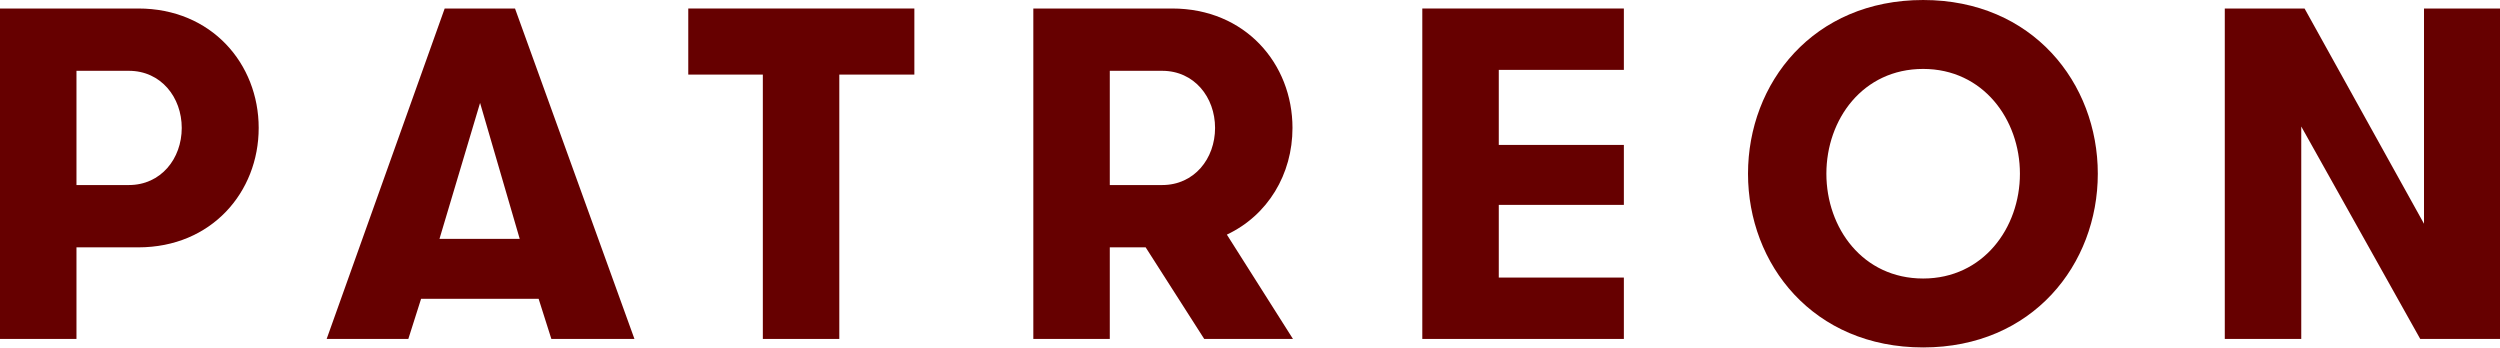
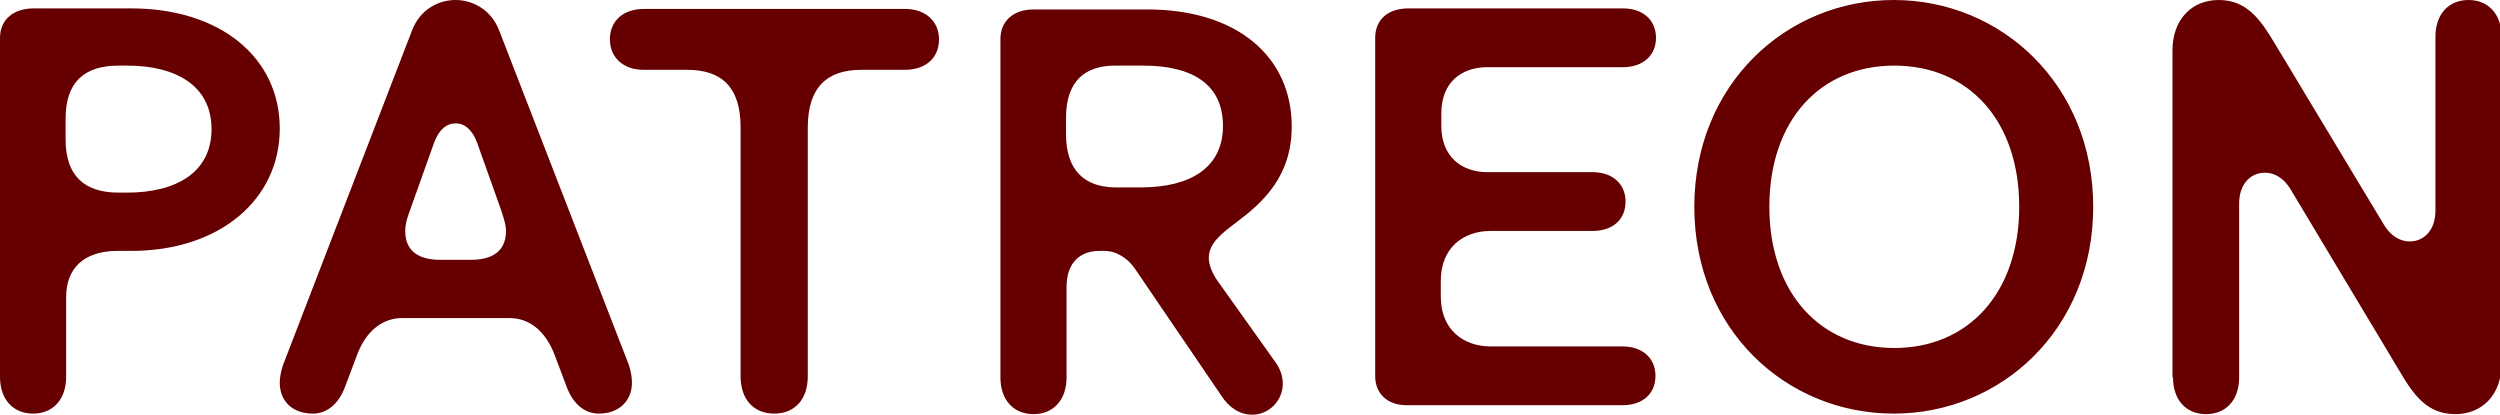
- <svg xmlns="http://www.w3.org/2000/svg" version="1.1" id="svg2" xml:space="preserve" width="3417.32" height="474.92" viewBox="0 0 3417.32 474.92" style="fill:#660000;fill-opacity:1;fill-rule:nonzero;stroke:none">
-   <g transform="matrix(1.333333,0,0,-1.333333,0,474.92)">
-     <g transform="scale(0.1)">
-       <path d="m 1863.2,2250.3 c 0,314.6 -212.99,585.63 -542.06,585.63 H 783.977 V 1664.84 h 537.163 c 329.07,0 542.06,270.86 542.06,585.46 z M 0,3474.71 h 1417.88 c 750.16,0 1234.17,-566.28 1234.17,-1224.41 0,-658.13 -484.01,-1224.23 -1234.17,-1224.23 H 783.977 V 87.141 L 0,87.141 V 3474.71" />
-       <path d="M 4921.7,2506.86 4505.49,1113.04 h 822.66 z M 5652.51,87.141 5521.97,498.48 H 4316.9 L 4186.18,87.141 h -837.3 L 4558.82,3474.71 h 721.05 L 6504.29,87.141 h -851.78" />
-       <path d="M 7820.55,2797.23 H 7056.1 v 677.48 H 9374.03 V 2797.23 H 8604.52 V 87.141 H 7820.55 V 2797.23" />
-       <path d="m 12456.8,2250.3 c 0,314.6 -213,585.63 -542.1,585.63 h -537.2 V 1664.84 h 537.2 c 329.1,0 542.1,270.86 542.1,585.46 z m -1863.2,1224.41 h 1422.9 c 750,0 1234,-566.28 1234,-1224.41 0,-474.25 -251.7,-895.17 -672.8,-1093.69 L 13255.4,87.141 h -909.8 l -600.3,938.929 h -367.8 V 87.141 h -783.9 V 3474.71" />
-       <path d="m 15365.4,2845.52 v -769.34 h 1282.4 V 1461.45 H 15365.4 V 716.352 h 1282.4 V 87.141 H 14581.4 V 3474.71 h 2066.4 v -629.19 h -1282.4" />
-       <path d="m 20708.2,1780.93 c 0,556.52 -377.6,1074.34 -992.1,1074.34 -619.5,0 -992.1,-517.82 -992.1,-1074.34 0,-556.52 372.6,-1074.352 992.1,-1074.352 614.5,0 992.1,517.832 992.1,1074.352 z m -2787.7,0 c 0,929.16 667.9,1780.93 1795.6,1780.93 1122.6,0 1790.5,-851.77 1790.5,-1780.93 C 21506.6,851.77 20838.7,0 19716.1,0 18588.4,0 17920.5,851.77 17920.5,1780.93" />
-       <path d="m 24850.8,1267.98 v 2206.73 h 779.1 V 87.141 h -817.8 L 23592.4,2264.94 V 87.141 h -784 V 3474.71 h 817.8 l 1224.6,-2206.73" />
-     </g>
-   </g>
+ <svg xmlns="http://www.w3.org/2000/svg" version="1.1" baseProfile="tiny" id="Layer_1" x="0px" y="0px" viewBox="0 0 476.3 78.9" overflow="visible" xml:space="preserve">
+   <path d="M0,7.2c0-3.4,2.5-5.6,6.4-5.6H25c16.9,0,28.3,9.3,28.3,22.9c0,13.4-11.3,23.3-28.3,23.3h-2.6c-6.5,0-9.8,3.4-9.8,8.8v15.2  c0,4.3-2.5,7-6.3,7c-3.8,0-6.3-2.7-6.3-7V7.2z M12.5,26.6c0,6.8,3.5,10.1,10.1,10.1h1.6c9.3,0,16.1-3.8,16.1-12.1  s-6.8-12.1-16.1-12.1h-1.6c-6.6,0-10.1,3.2-10.1,10.1V26.6z M53.3,72.9c0,3.6,2.5,5.9,6.3,5.9c2.5,0,4.8-1.6,6.1-5l2.3-6.1  c1.8-4.9,5.1-7.1,8.6-7.1h20.5c3.6,0,6.8,2.3,8.6,7.1l2.3,6.1c1.3,3.4,3.6,5,6.1,5c3.8,0,6.3-2.4,6.3-5.9c0-1-0.2-2.2-0.6-3.4  L95.1,5.8c-1.5-3.9-5-5.8-8.3-5.8c-3.4,0-6.8,1.9-8.3,5.8L53.9,69.6C53.5,70.8,53.3,72,53.3,72.9z M77.2,44c0-1.2,0.3-2.3,0.9-3.9  l4.6-12.9c0.9-2.5,2.4-3.7,4.1-3.7s3.2,1.2,4.1,3.7l4.6,12.9c0.5,1.6,0.9,2.7,0.9,3.9c0,3.2-1.8,5.5-6.7,5.5h-5.8  C79,49.5,77.2,47.2,77.2,44z M116.2,7.5c0-3.5,2.5-5.8,6.5-5.8h49.7c4,0,6.5,2.4,6.5,5.8c0,3.5-2.5,5.8-6.5,5.8h-8.3  c-6.6,0-10.2,3.4-10.2,11v47.4c0,4.4-2.5,7.1-6.4,7.1s-6.4-2.7-6.4-7.1V24.3c0-7.7-3.6-11-10.2-11h-8.3  C118.7,13.3,116.2,10.9,116.2,7.5z M190.6,71.9c0,4.3,2.5,7,6.3,7s6.3-2.7,6.3-7V54.7c0-4.9,2.8-6.9,6.3-6.9h0.9  c2.3,0,4.5,1.4,5.9,3.5l16.4,24.1c1.5,2.3,3.5,3.6,5.9,3.6c3.2,0,5.8-2.7,5.8-5.9c0-1.3-0.4-2.7-1.4-4.1l-10.9-15.3  c-1.3-1.8-1.8-3.4-1.8-4.6c0-2.7,2.4-4.6,5.2-6.7c5.1-3.8,10.6-8.8,10.6-18.3c0-13.3-10.4-22.3-27.5-22.3h-21.7  c-3.9,0-6.3,2.3-6.3,5.6V71.9z M203.1,25.6v-3.2c0-7,3.7-9.9,9.3-9.9h5.4c9.3,0,15.2,3.5,15.2,11.5s-6.3,11.7-15.6,11.7h-5.1  C206.8,35.6,203.1,32.6,203.1,25.6z M262,71.7V7.2c0-3.4,2.4-5.6,6.3-5.6h40.9c3.9,0,6.3,2.3,6.3,5.6s-2.4,5.6-6.3,5.6h-25.8  c-5.1,0-8.8,3-8.8,8.8V24c0,5.7,3.7,8.8,8.8,8.8h20c3.9,0,6.3,2.3,6.3,5.6c0,3.4-2.4,5.6-6.3,5.6H284c-5.1,0-9.5,3.1-9.5,9.5v3  c0,6.4,4.4,9.5,9.5,9.5h25.1c3.9,0,6.3,2.3,6.3,5.6c0,3.4-2.4,5.6-6.3,5.6h-40.9C264.4,77.3,262,75,262,71.7z M322.8,39.4  c0-23.3,17.5-39.4,38-39.4s38,16.1,38,39.4c0,23.3-17.5,39.4-38,39.4S322.8,62.8,322.8,39.4z M337.1,39.4c0,16.4,9.7,26.9,23.8,26.9  s23.8-10.5,23.8-26.9c0-16.5-9.7-26.9-23.8-26.9S337.1,22.9,337.1,39.4z M414,71.9c0,4.3,2.5,7,6.3,7s6.3-2.7,6.3-7V38.8  c0-4,2.4-5.9,4.9-5.9c1.9,0,3.6,1.1,4.8,3l20.8,34.7c2.8,4.8,5.4,8.3,10.7,8.3c5.1,0,8.8-3.7,8.8-9.6V7c0-4.3-2.5-7-6.3-7  c-3.8,0-6.3,2.7-6.3,7v33.1c0,4-2.4,5.9-4.9,5.9c-1.9,0-3.6-1.1-4.8-3L433.4,8.3C430.6,3.6,428,0,422.7,0c-5.1,0-8.8,3.7-8.8,9.6  V71.9z" fill="#660000" />
</svg>
